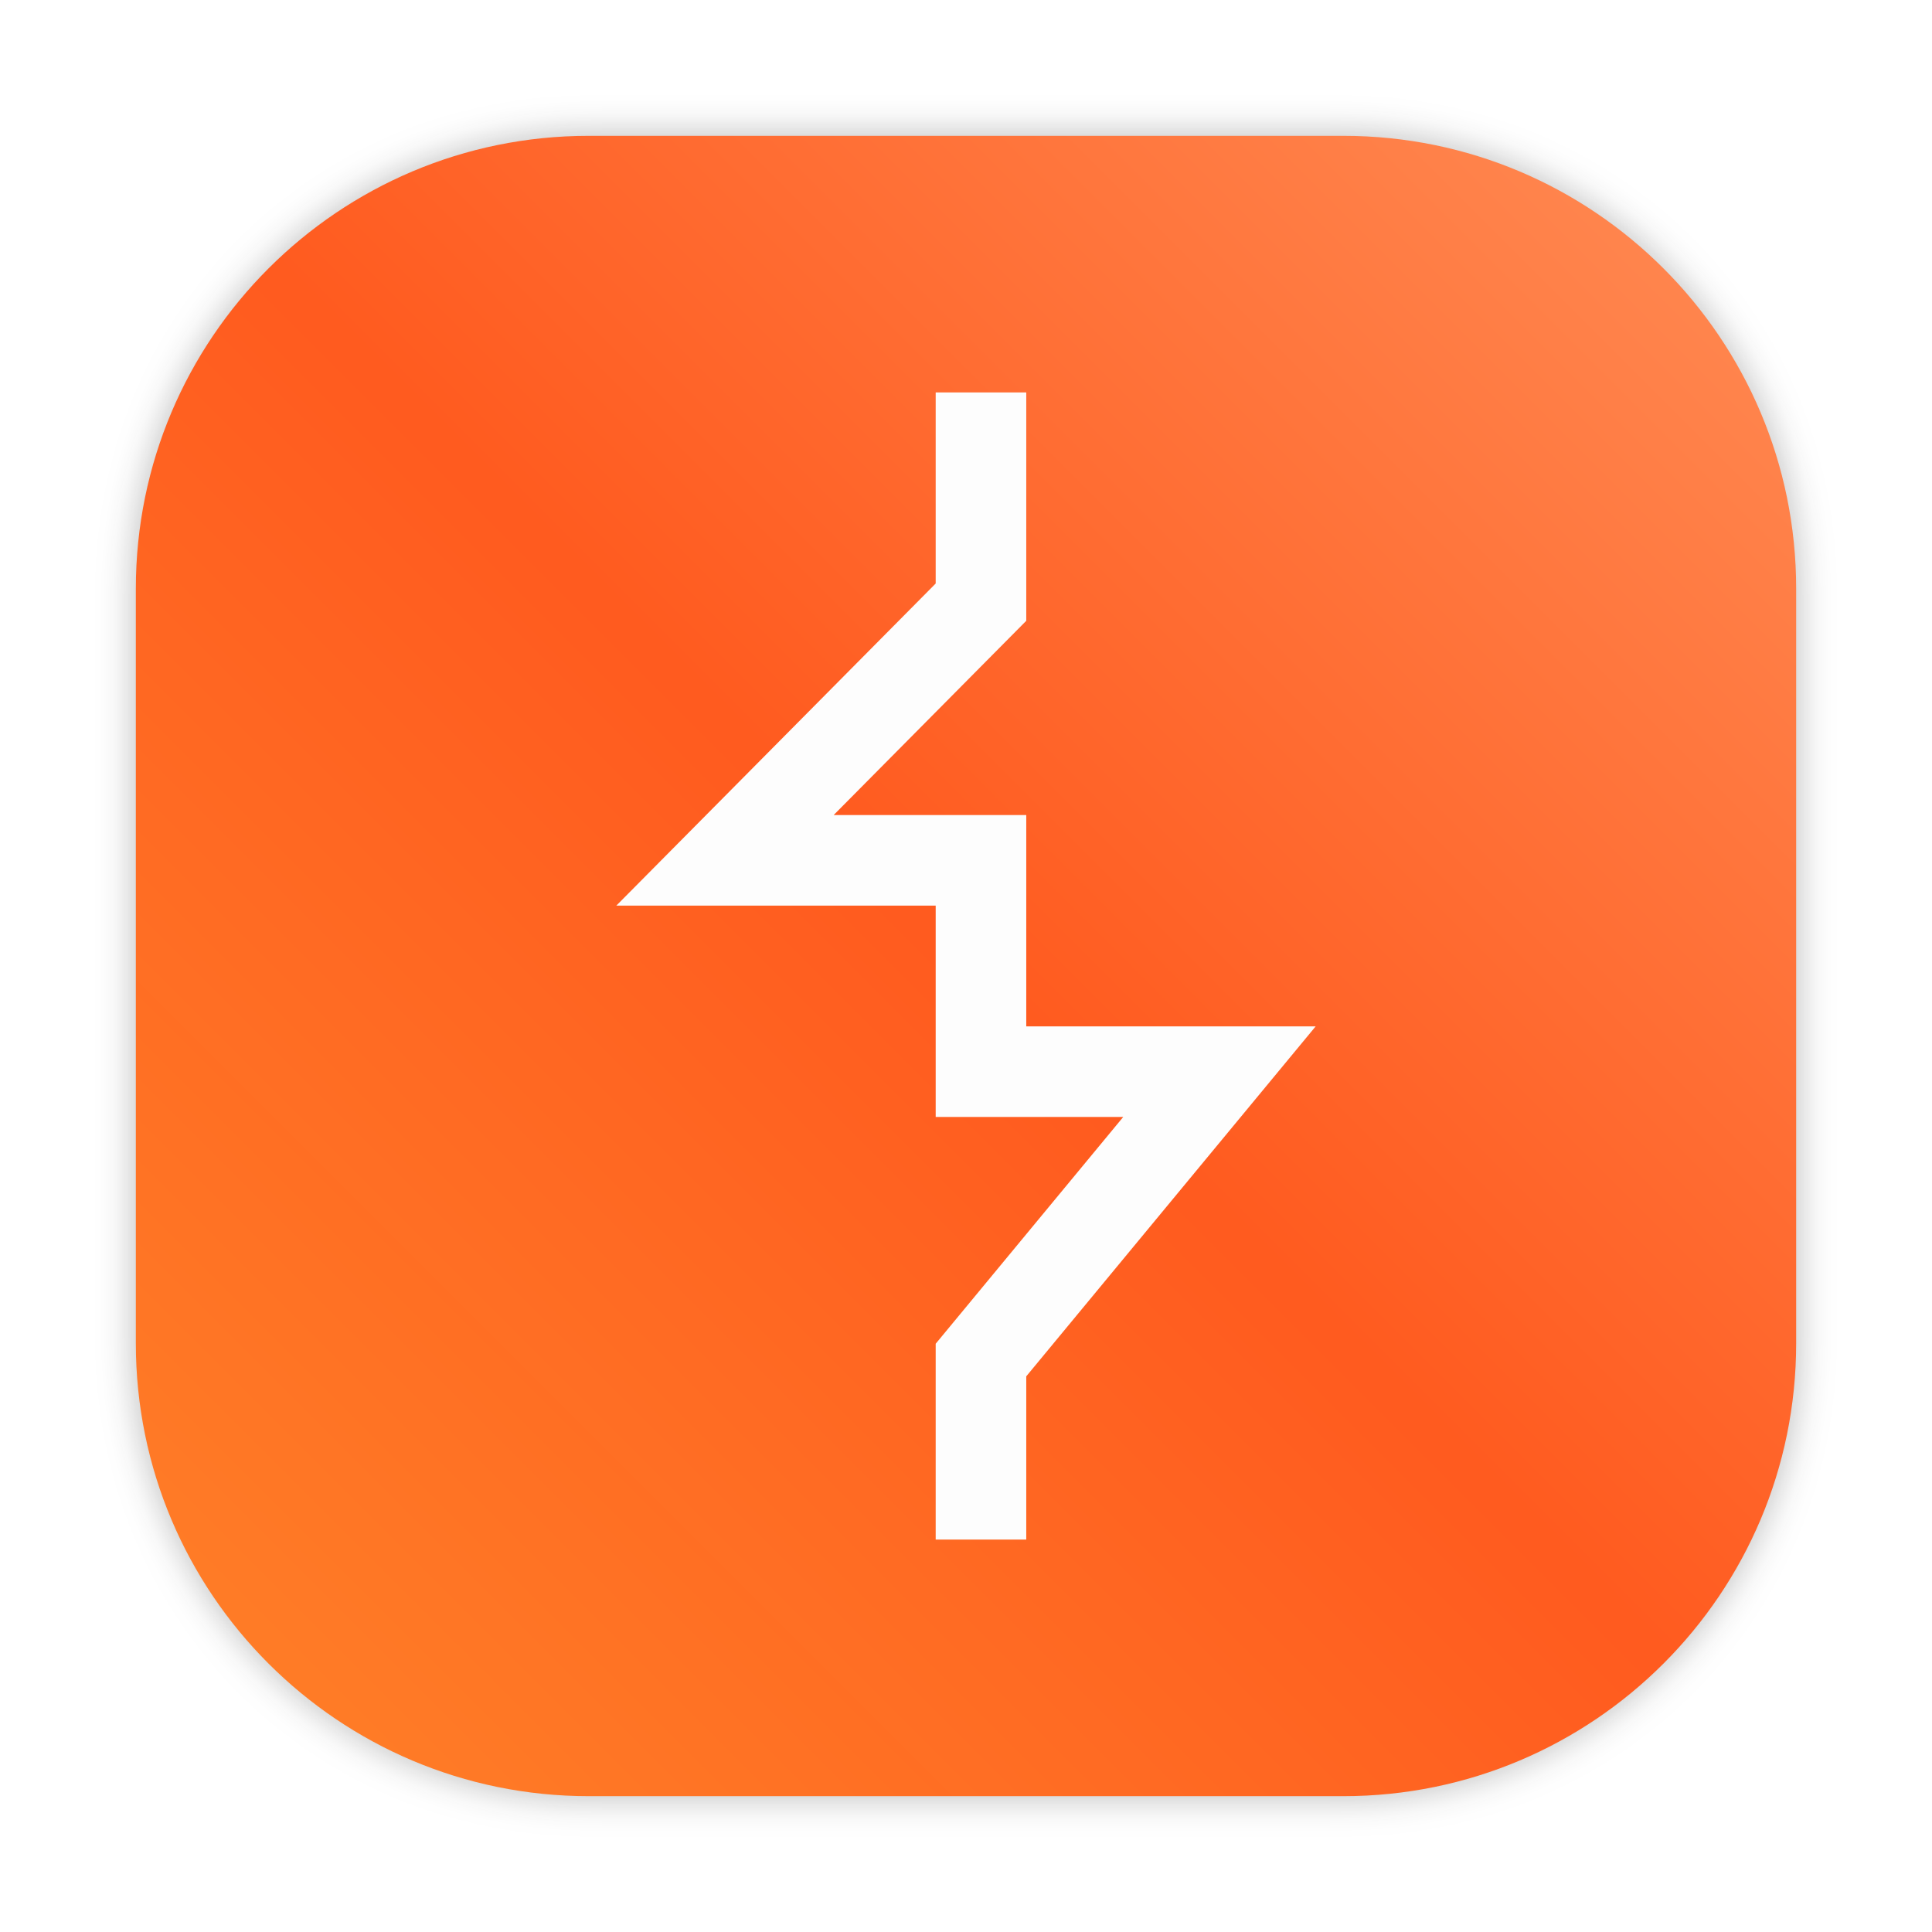
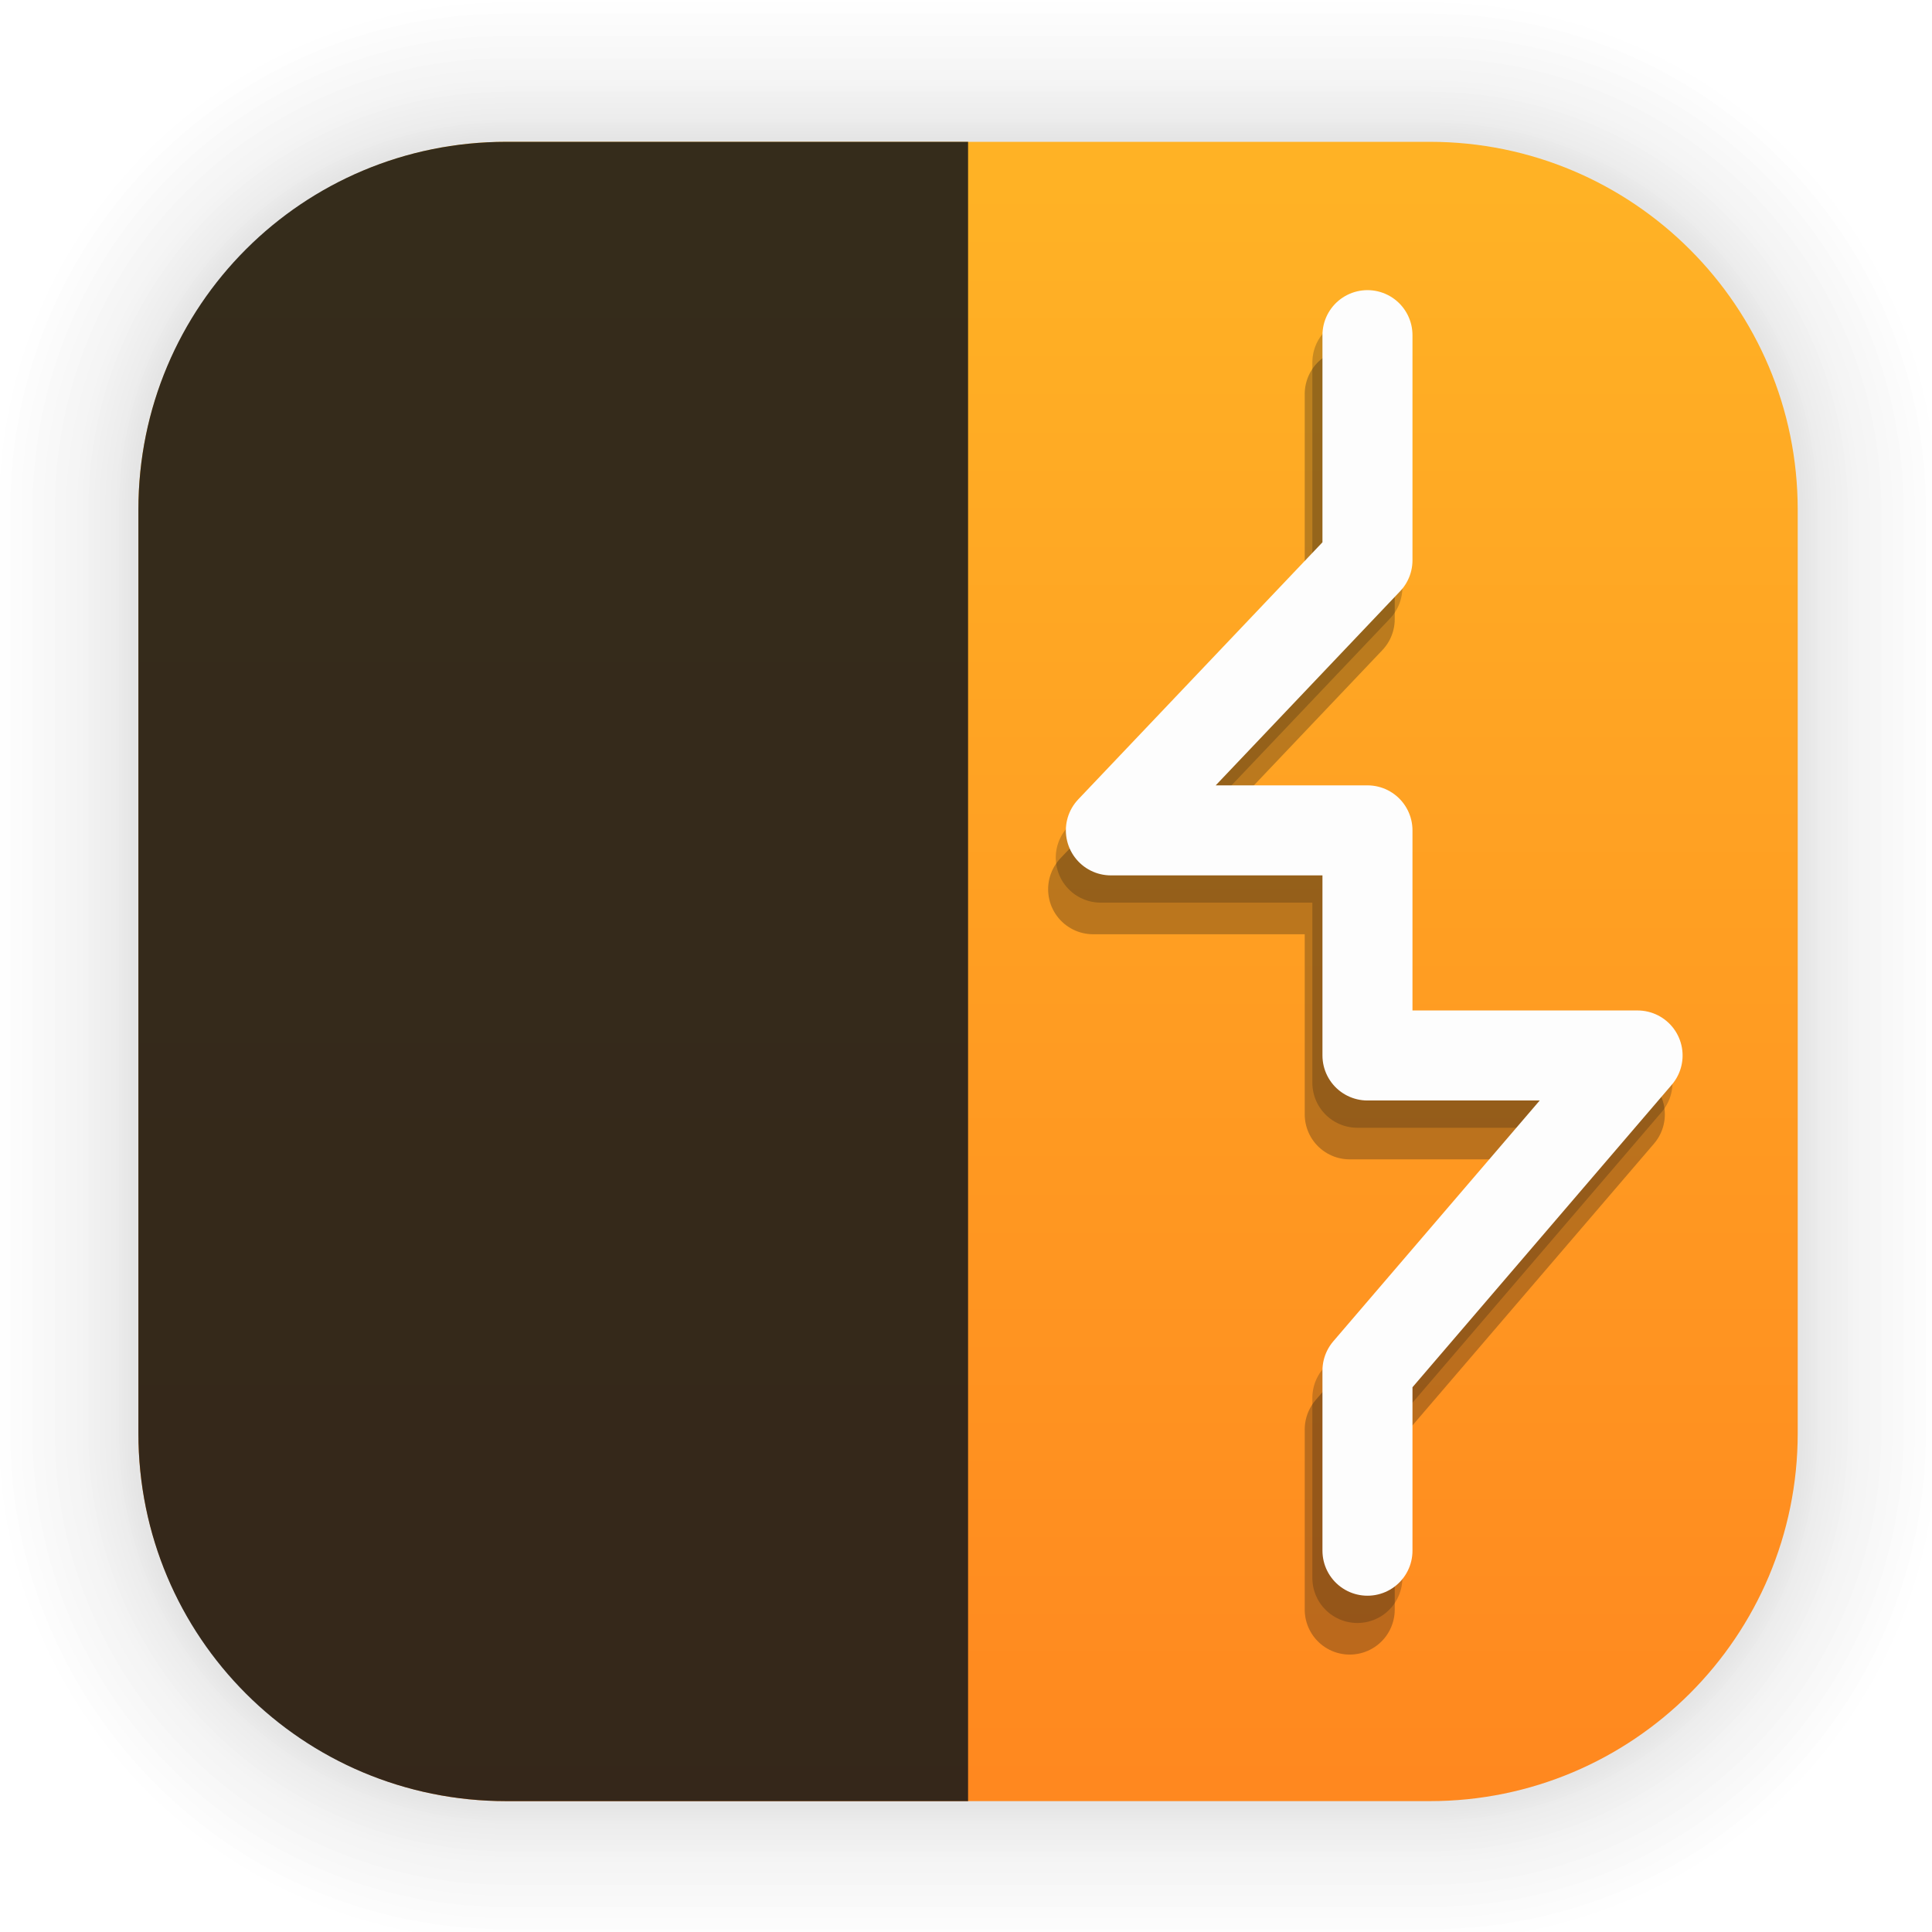
- <svg xmlns="http://www.w3.org/2000/svg" width="64" height="64" version="1">
-   <defs>
-     <filter id="filter1057" x="-.027" y="-.027" width="1.054" height="1.054" color-interpolation-filters="sRGB">
-       <feGaussianBlur stdDeviation="0.619" />
-     </filter>
-     <linearGradient id="linearGradient1053" x1="-127" x2="-72" y1="60" y2="5" gradientTransform="translate(131.5 -.51)" gradientUnits="userSpaceOnUse">
-       <stop stop-color="#ff8228" offset="0" />
-       <stop stop-color="#ff5a1e" stop-opacity=".996" offset=".501" />
-       <stop stop-color="#ff8c55" stop-opacity=".996" offset="1" />
+ <svg xmlns="http://www.w3.org/2000/svg" xmlns:xlink="http://www.w3.org/1999/xlink" width="128" height="128" viewBox="0 0 33.867 33.867" version="1.1" id="svg1528">
+   <defs id="defs1522">
+     <linearGradient gradientUnits="userSpaceOnUse" y2="3.272" x2="19.336" y1="31.327" x1="19.336" id="linearGradient4292" xlink:href="#linearGradient4290" gradientTransform="translate(0.0295448,-0.03306726)" />
+     <linearGradient id="linearGradient4290">
+       <stop id="stop4286" offset="0" style="stop-color:#ff881f;stop-opacity:1" />
+       <stop id="stop4288" offset="1" style="stop-color:#ffb225;stop-opacity:1" />
    </linearGradient>
  </defs>
-   <rect x="4.5" y="4.5" width="55" height="55" ry="15" fill="#141414" filter="url(#filter1057)" opacity=".3" stroke-linecap="round" stroke-width="2.744" />
-   <rect x="4.5" y="4.5" width="55" height="55" ry="15" fill="url(#linearGradient1053)" stroke-linecap="round" stroke-width="2.744" />
-   <path d="m32.496 13v6.947l-8.48 8.553h8.48v7h7.9l-7.9 9.553v5.947" fill="none" stroke="#fdfdfd" stroke-width="3" />
+   <g id="layer1">
+     <g style="opacity:0.295" transform="matrix(0.9757321,0,0,0.9757321,-65.71884,-37.23616)" id="g1702">
+       <rect ry="6.61" rx="6.61" y="40.71" x="69.84" height="29.811" width="29.811" id="rect1634" style="fill:none;fill-opacity:1;stroke:#000000;stroke-width:0.1;stroke-linecap:round;stroke-linejoin:round;stroke-miterlimit:4;stroke-dasharray:none;stroke-opacity:0.02" />
+       <rect style="fill:none;fill-opacity:1;stroke:#000000;stroke-width:0.2;stroke-linecap:round;stroke-linejoin:round;stroke-miterlimit:4;stroke-dasharray:none;stroke-opacity:0.02" id="rect1638" width="29.811" height="29.811" x="69.84" y="40.71" rx="6.61" ry="6.61" />
+       <rect ry="6.61" rx="6.61" y="40.71" x="69.84" height="29.811" width="29.811" id="rect1640" style="fill:none;fill-opacity:1;stroke:#000000;stroke-width:0.3;stroke-linecap:round;stroke-linejoin:round;stroke-miterlimit:4;stroke-dasharray:none;stroke-opacity:0.02" />
+       <rect style="fill:none;fill-opacity:1;stroke:#000000;stroke-width:0.4;stroke-linecap:round;stroke-linejoin:round;stroke-miterlimit:4;stroke-dasharray:none;stroke-opacity:0.02" id="rect1642" width="29.811" height="29.811" x="69.84" y="40.71" rx="6.61" ry="6.61" />
+       <rect ry="6.61" rx="6.61" y="40.71" x="69.84" height="29.811" width="29.811" id="rect1644" style="fill:none;fill-opacity:1;stroke:#000000;stroke-width:0.5;stroke-linecap:round;stroke-linejoin:round;stroke-miterlimit:4;stroke-dasharray:none;stroke-opacity:0.02" />
+       <rect style="fill:none;fill-opacity:1;stroke:#000000;stroke-width:0.6;stroke-linecap:round;stroke-linejoin:round;stroke-miterlimit:4;stroke-dasharray:none;stroke-opacity:0.02" id="rect1646" width="29.811" height="29.811" x="69.84" y="40.71" rx="6.61" ry="6.61" />
+       <rect ry="6.61" rx="6.61" y="40.71" x="69.84" height="29.811" width="29.811" id="rect1648" style="fill:none;fill-opacity:1;stroke:#000000;stroke-width:0.7;stroke-linecap:round;stroke-linejoin:round;stroke-miterlimit:4;stroke-dasharray:none;stroke-opacity:0.02" />
+       <rect style="fill:none;fill-opacity:1;stroke:#000000;stroke-width:0.8;stroke-linecap:round;stroke-linejoin:round;stroke-miterlimit:4;stroke-dasharray:none;stroke-opacity:0.02" id="rect1650" width="29.811" height="29.811" x="69.84" y="40.71" rx="6.61" ry="6.61" />
+       <rect ry="6.61" rx="6.61" y="40.71" x="69.84" height="29.811" width="29.811" id="rect1652" style="fill:none;fill-opacity:1;stroke:#000000;stroke-width:1;stroke-linecap:round;stroke-linejoin:round;stroke-miterlimit:4;stroke-dasharray:none;stroke-opacity:0.02" />
+       <rect style="fill:none;fill-opacity:1;stroke:#000000;stroke-width:1.2;stroke-linecap:round;stroke-linejoin:round;stroke-miterlimit:4;stroke-dasharray:none;stroke-opacity:0.02" id="rect1654" width="29.811" height="29.811" x="69.84" y="40.71" rx="6.61" ry="6.61" />
+       <rect ry="6.61" rx="6.61" y="40.71" x="69.84" height="29.811" width="29.811" id="rect1656" style="fill:none;fill-opacity:1;stroke:#000000;stroke-width:1.4;stroke-linecap:round;stroke-linejoin:round;stroke-miterlimit:4;stroke-dasharray:none;stroke-opacity:0.02" />
+       <rect style="fill:none;fill-opacity:1;stroke:#000000;stroke-width:1.6;stroke-linecap:round;stroke-linejoin:round;stroke-miterlimit:4;stroke-dasharray:none;stroke-opacity:0.02" id="rect1658" width="29.811" height="29.811" x="69.84" y="40.71" rx="6.61" ry="6.61" />
+       <rect ry="6.61" rx="6.61" y="40.71" x="69.84" height="29.811" width="29.811" id="rect1660" style="fill:none;fill-opacity:1;stroke:#000000;stroke-width:1.8;stroke-linecap:round;stroke-linejoin:round;stroke-miterlimit:4;stroke-dasharray:none;stroke-opacity:0.02" />
+       <rect style="fill:none;fill-opacity:1;stroke:#000000;stroke-width:2;stroke-linecap:round;stroke-linejoin:round;stroke-miterlimit:4;stroke-dasharray:none;stroke-opacity:0.02" id="rect1662" width="29.811" height="29.811" x="69.84" y="40.71" rx="6.61" ry="6.61" />
+       <rect ry="6.61" rx="6.61" y="40.71" x="69.84" height="29.811" width="29.811" id="rect1664" style="fill:none;fill-opacity:1;stroke:#000000;stroke-width:2.2;stroke-linecap:round;stroke-linejoin:round;stroke-miterlimit:4;stroke-dasharray:none;stroke-opacity:0.02" />
+       <rect style="fill:none;fill-opacity:1;stroke:#000000;stroke-width:2.6;stroke-linecap:round;stroke-linejoin:round;stroke-miterlimit:4;stroke-dasharray:none;stroke-opacity:0.02" id="rect1666" width="29.811" height="29.811" x="69.84" y="40.71" rx="6.61" ry="6.61" />
+       <rect ry="6.61" rx="6.61" y="40.71" x="69.84" height="29.811" width="29.811" id="rect1668" style="fill:none;fill-opacity:1;stroke:#000000;stroke-width:3;stroke-linecap:round;stroke-linejoin:round;stroke-miterlimit:4;stroke-dasharray:none;stroke-opacity:0.02" />
+       <rect style="fill:none;fill-opacity:1;stroke:#000000;stroke-width:3.4;stroke-linecap:round;stroke-linejoin:round;stroke-miterlimit:4;stroke-dasharray:none;stroke-opacity:0.02" id="rect1670" width="29.811" height="29.811" x="69.84" y="40.71" rx="6.61" ry="6.61" />
+       <rect ry="6.61" rx="6.61" y="40.71" x="69.84" height="29.811" width="29.811" id="rect1672" style="fill:none;fill-opacity:1;stroke:#000000;stroke-width:3.8;stroke-linecap:round;stroke-linejoin:round;stroke-miterlimit:4;stroke-dasharray:none;stroke-opacity:0.02" />
+       <rect style="fill:none;fill-opacity:1;stroke:#000000;stroke-width:4.2;stroke-linecap:round;stroke-linejoin:round;stroke-miterlimit:4;stroke-dasharray:none;stroke-opacity:0.02" id="rect1674" width="29.811" height="29.811" x="69.84" y="40.71" rx="6.61" ry="6.61" />
+       <rect ry="6.61" rx="6.61" y="40.71" x="69.84" height="29.811" width="29.811" id="rect1676" style="fill:none;fill-opacity:1;stroke:#000000;stroke-width:4.6;stroke-linecap:round;stroke-linejoin:round;stroke-miterlimit:4;stroke-dasharray:none;stroke-opacity:0.02" />
+       <rect style="fill:none;fill-opacity:1;stroke:#000000;stroke-width:5;stroke-linecap:round;stroke-linejoin:round;stroke-miterlimit:4;stroke-dasharray:none;stroke-opacity:0.02" id="rect1678" width="29.811" height="29.811" x="69.84" y="40.71" rx="6.61" ry="6.61" />
+     </g>
+     <rect ry="6.449" rx="6.449" y="2.486" x="2.426" height="29.087" width="29.087" id="rect849" style="fill:url(#linearGradient4292);fill-opacity:1;stroke-width:2.688;stroke-linecap:round;stroke-linejoin:round;stroke-miterlimit:4;stroke-dasharray:none" />
+     <path d="M 23.66,6.907 V 10.853 L 19.162,15.588 h 4.498 v 3.946 h 4.735 l -4.735,5.524 v 3.157" style="fill:none;stroke:#121212;stroke-width:1.578;stroke-linecap:round;stroke-linejoin:round;stroke-miterlimit:4;stroke-dasharray:none;stroke-opacity:0.286" id="path2465" />
+     <path id="rect1038" style="fill:#1e1c1a;stroke-width:2.688;stroke-linecap:round;stroke-linejoin:round;fill-opacity:0.894" d="M 8.875,2.486 H 16.97 V 31.573 H 8.875 c -3.573,0 -6.449,-2.876 -6.449,-6.449 V 8.935 c 0,-3.573 2.876,-6.449 6.449,-6.449 z" />
+     <path d="m 23.794,6.353 v 3.946 l -4.498,4.735 h 4.498 v 3.946 h 4.735 l -4.735,5.524 V 27.661" style="fill:none;stroke:#121212;stroke-width:1.578;stroke-linecap:round;stroke-linejoin:round;stroke-miterlimit:4;stroke-dasharray:none;stroke-opacity:0.22" id="path2427" />
+     <path d="M 23.971,5.875 V 9.821 L 19.473,14.556 h 4.498 v 3.946 h 4.735 l -4.735,5.524 v 3.157" style="fill:none;stroke:#fdfdfd;stroke-width:1.578;stroke-miterlimit:4;stroke-dasharray:none;stroke-linejoin:round;stroke-linecap:round" id="path927" />
+   </g>
</svg>
